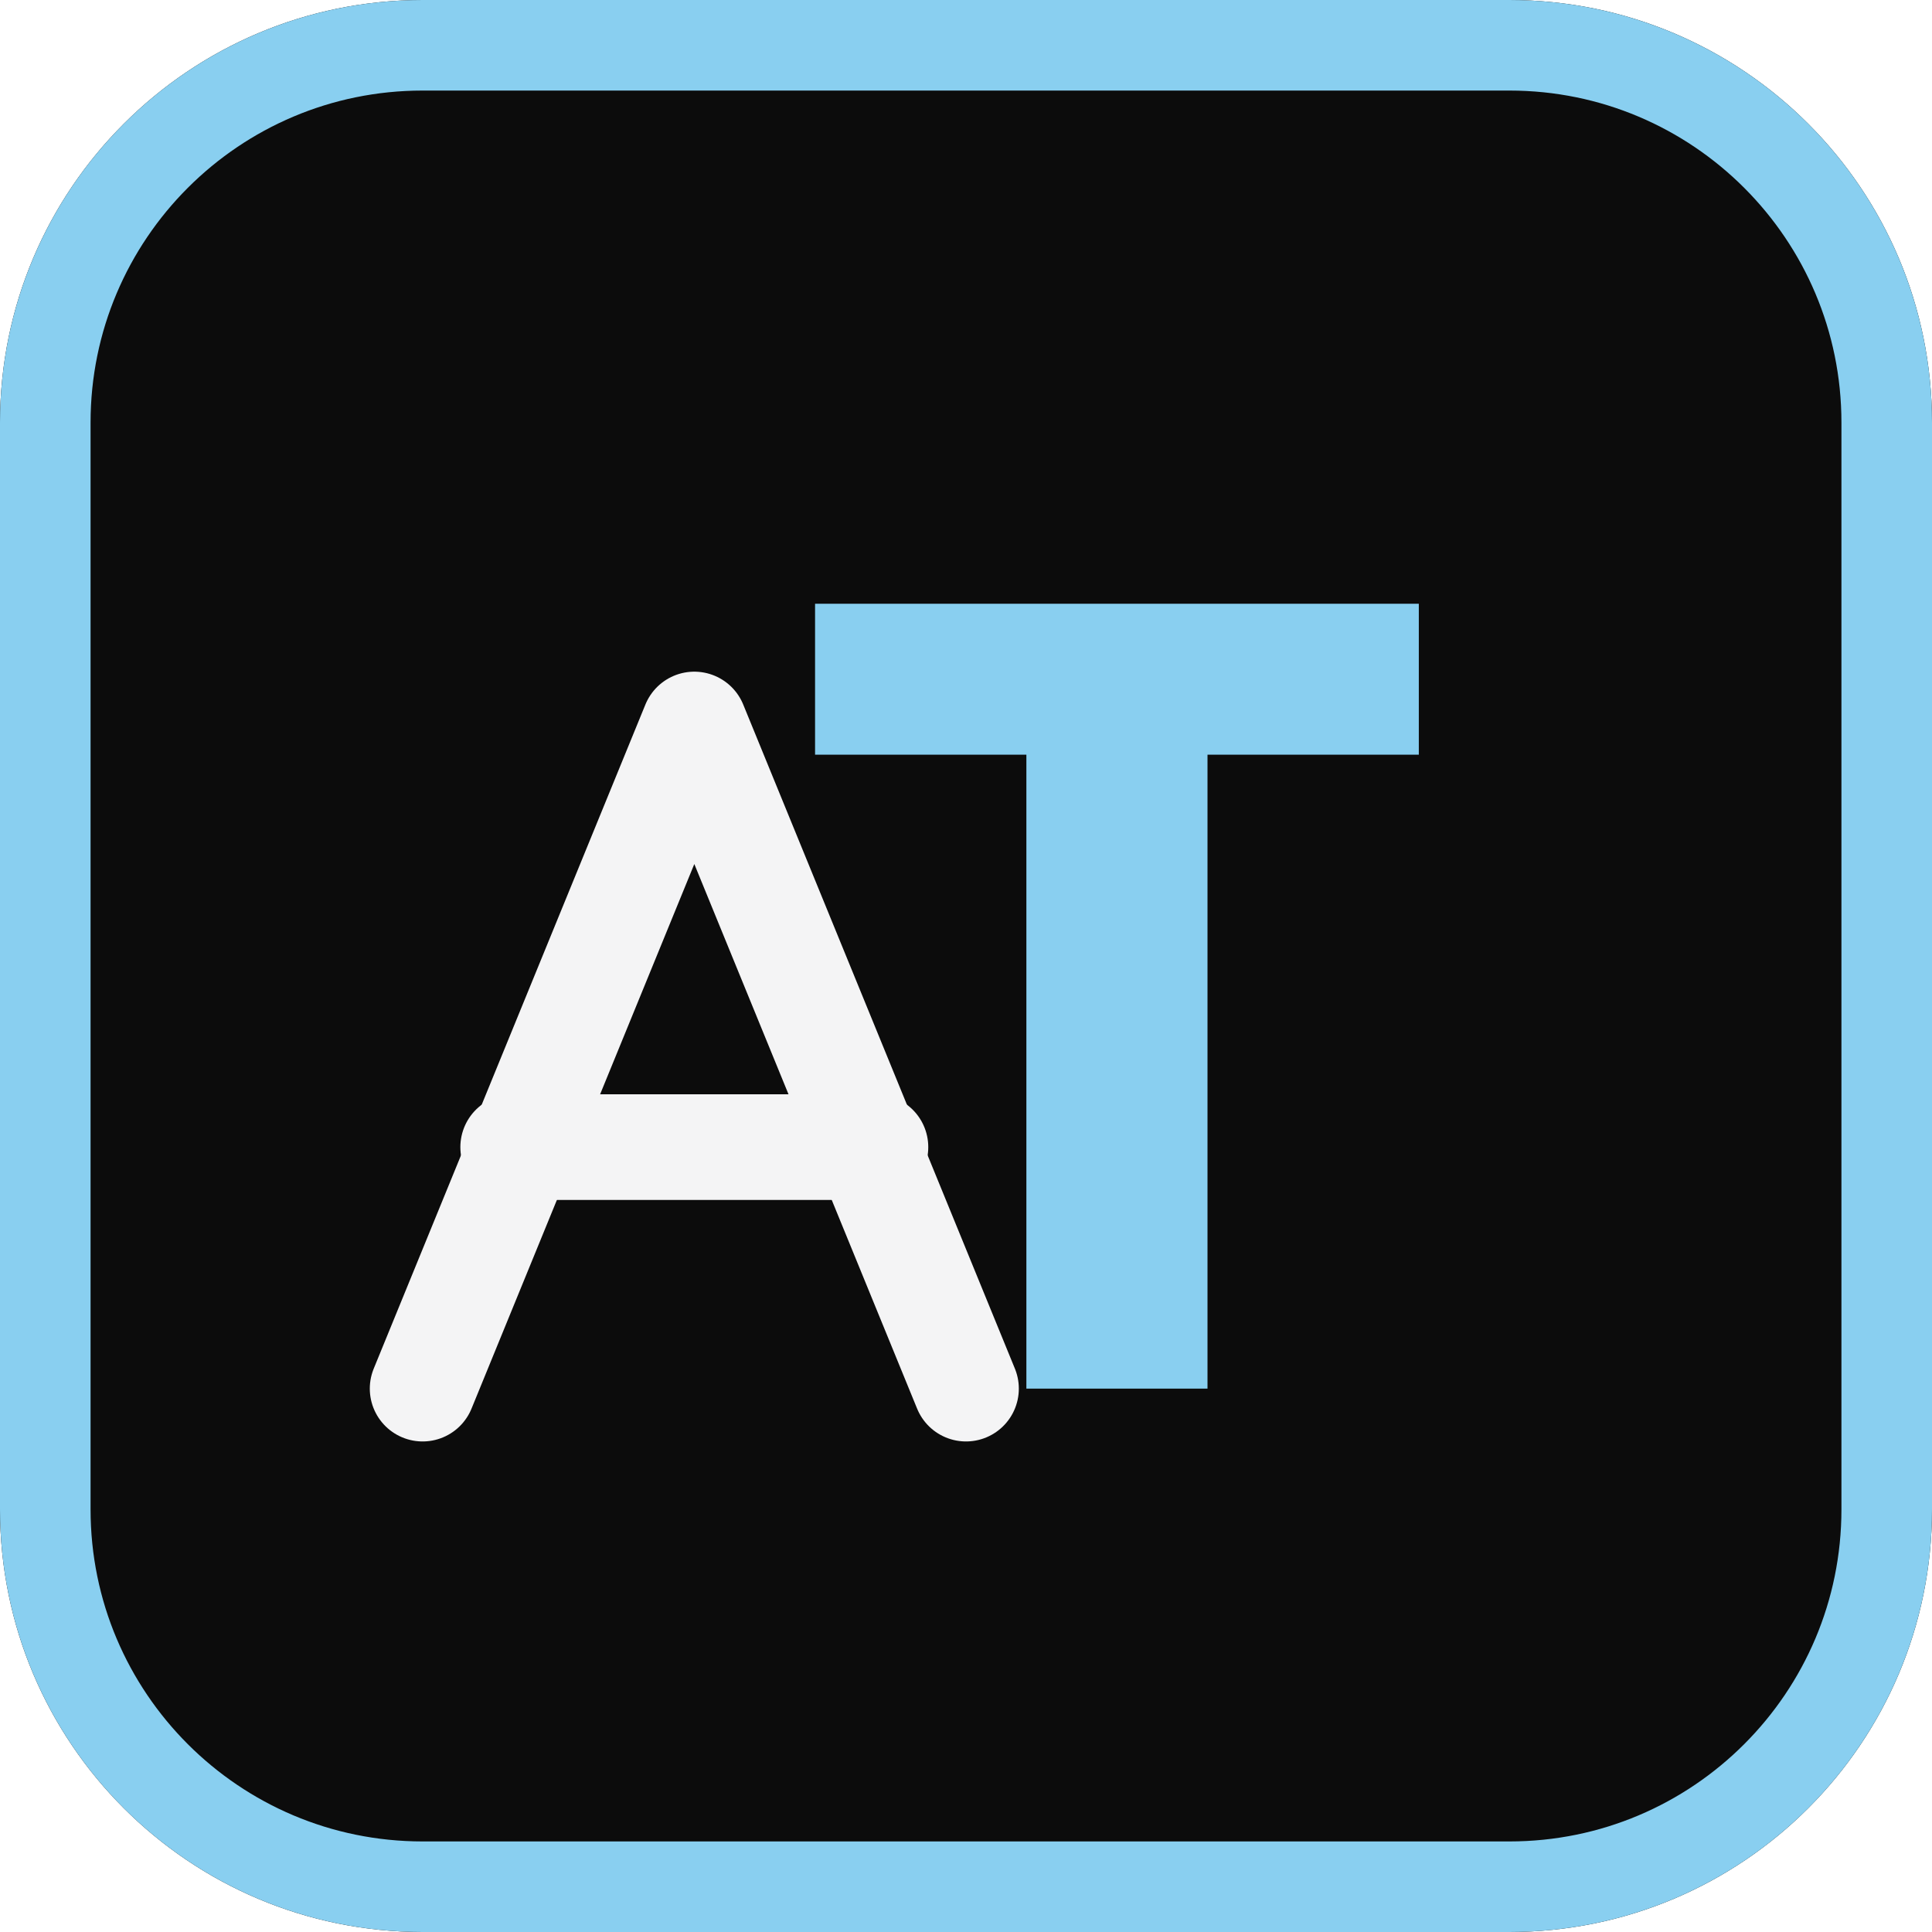
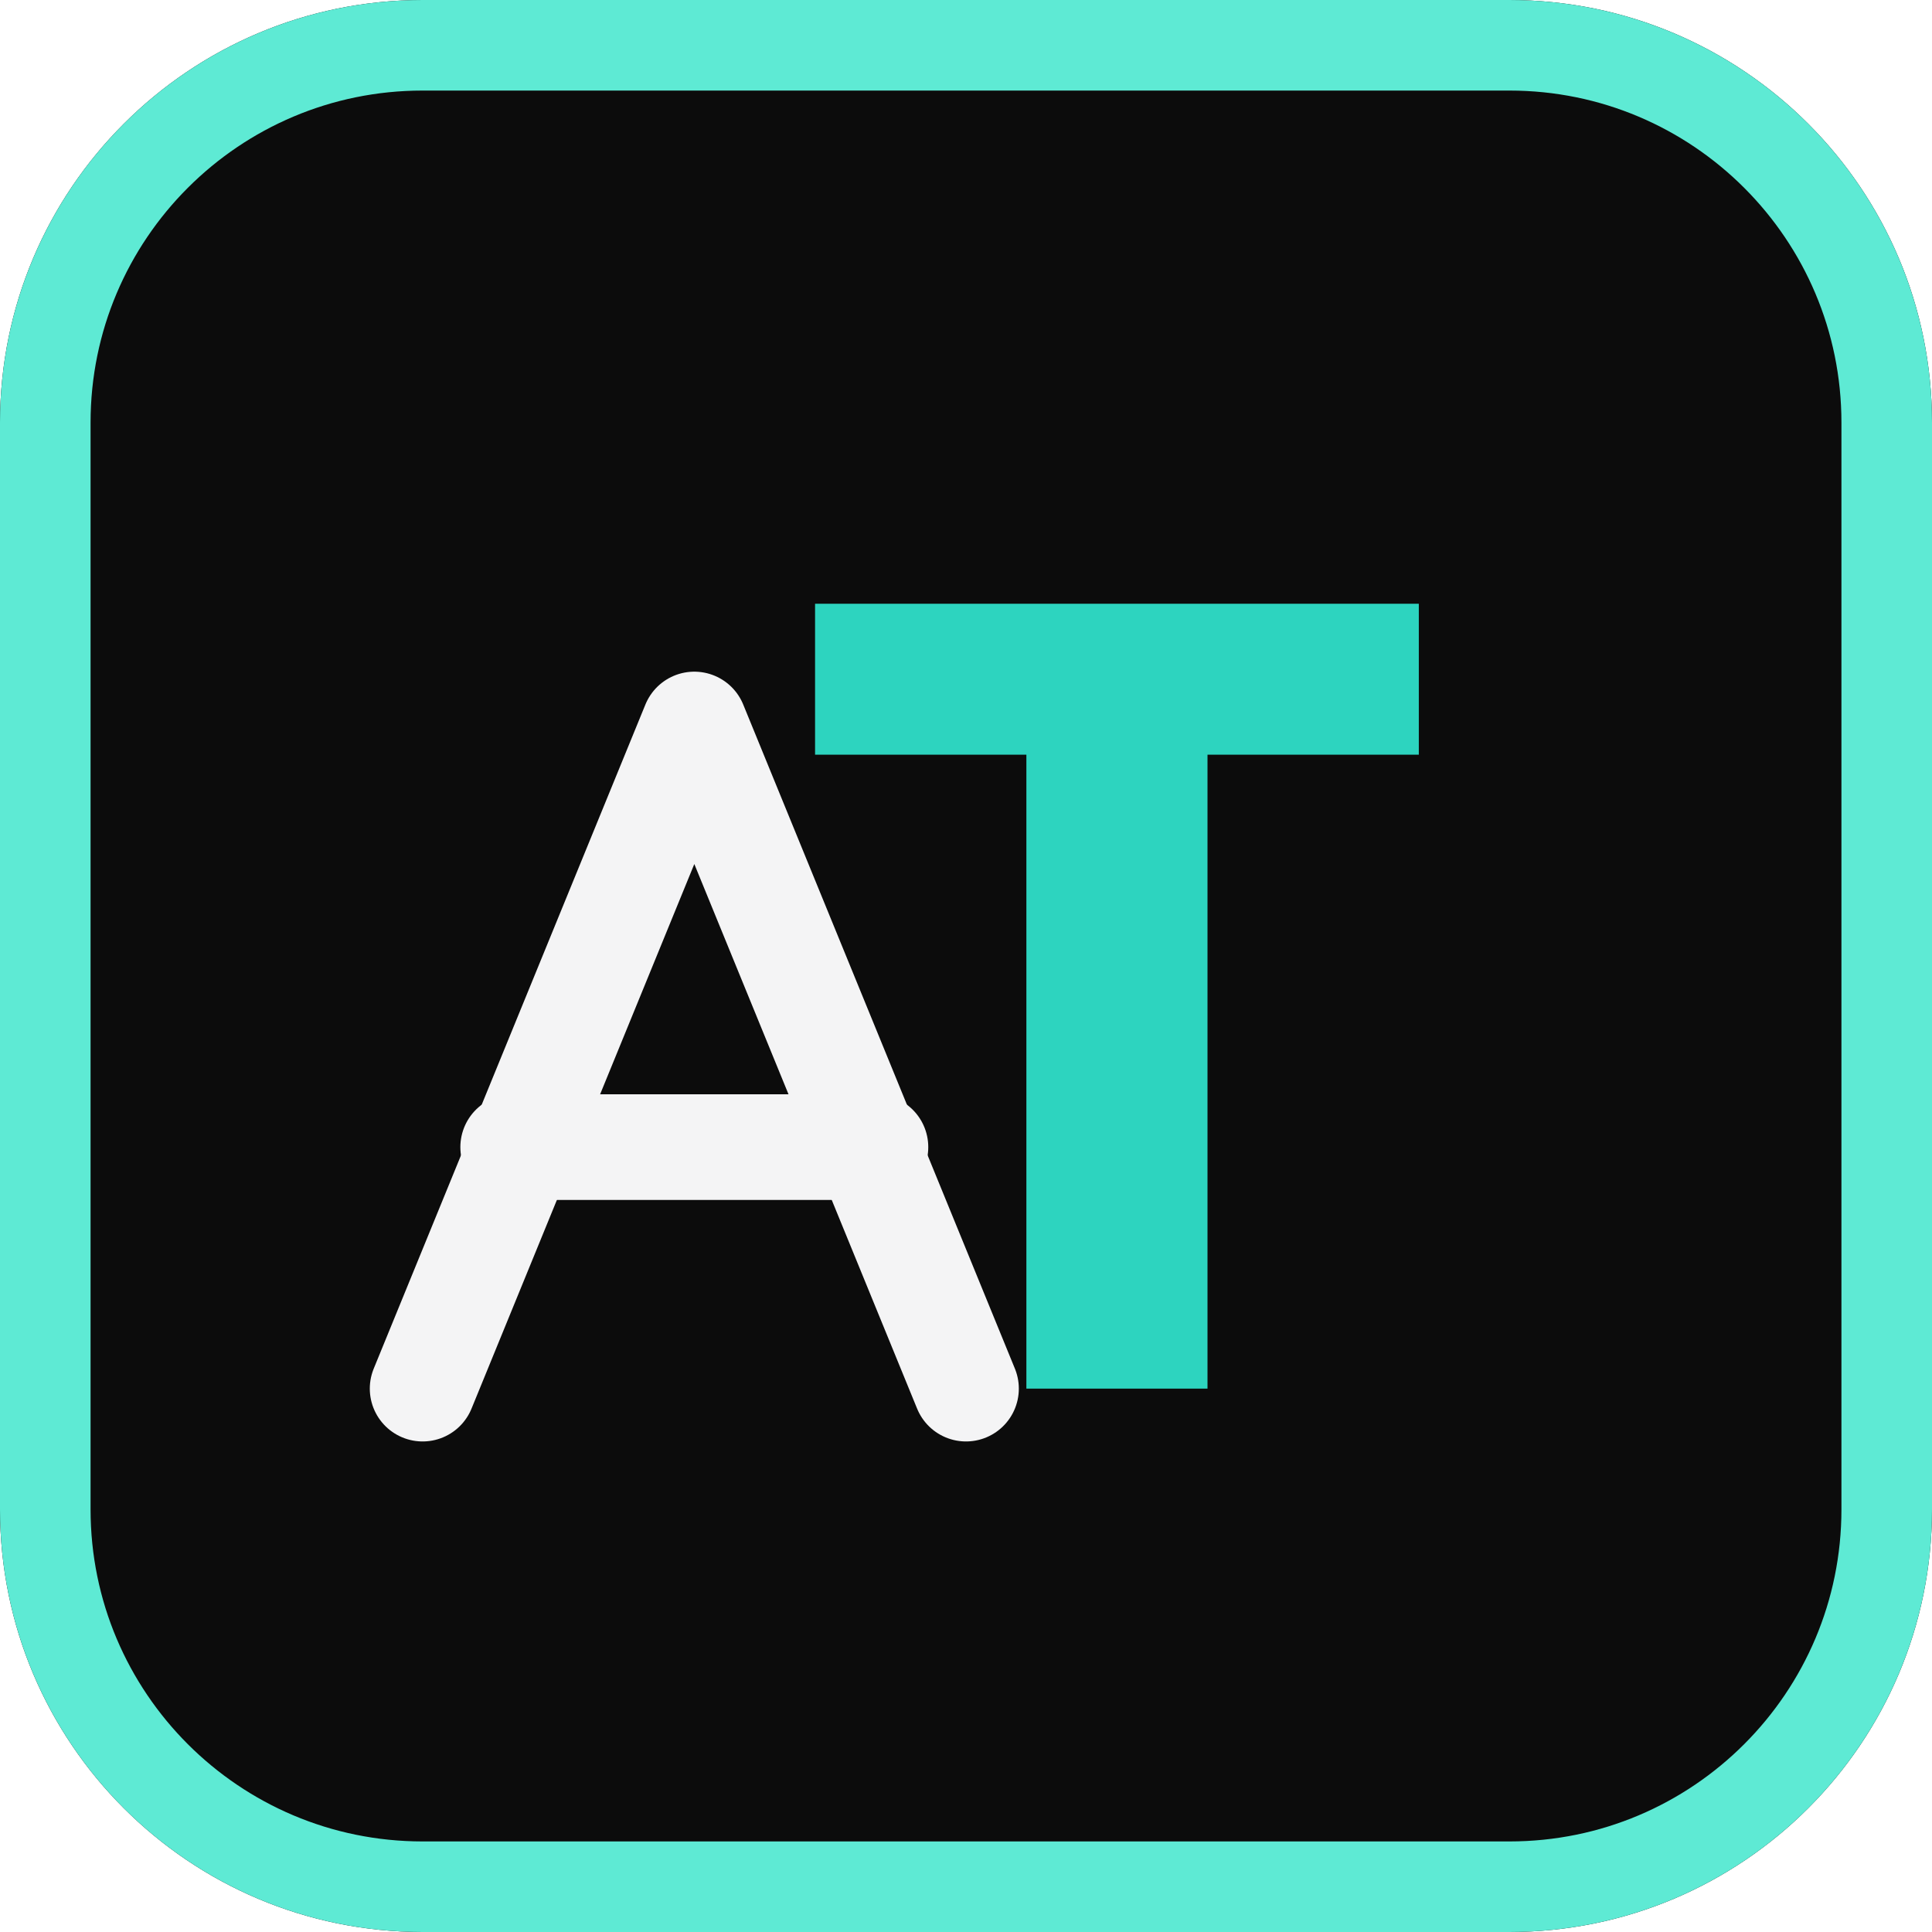
<svg xmlns="http://www.w3.org/2000/svg" viewBox="0 0 32 32" fill="none">
  <rect width="32" height="32" rx="7" fill="#0c0c0c" />
-   <rect x="0.75" y="0.75" width="30.5" height="30.5" rx="6.25" stroke="#89cff0" stroke-width="1.5" />
+   <rect x="0.75" y="0.75" width="30.5" height="30.5" rx="6.25" stroke="#5eead4" stroke-width="1.5" />
  <path d="M7 23L11.5 12L16 23" stroke="#f4f4f5" stroke-width="1.75" stroke-linecap="round" stroke-linejoin="round" />
  <path d="M8.5 19H14.5" stroke="#f4f4f5" stroke-width="1.75" stroke-linecap="round" />
-   <path d="M13.5 10H23.5V12.5H20V23H17V12.5H13.5V10Z" fill="#89cff0" />
+   <path d="M13.5 10H23.5V12.5H20V23H17V12.5H13.5V10Z" fill="#2dd4bf" />
</svg>
